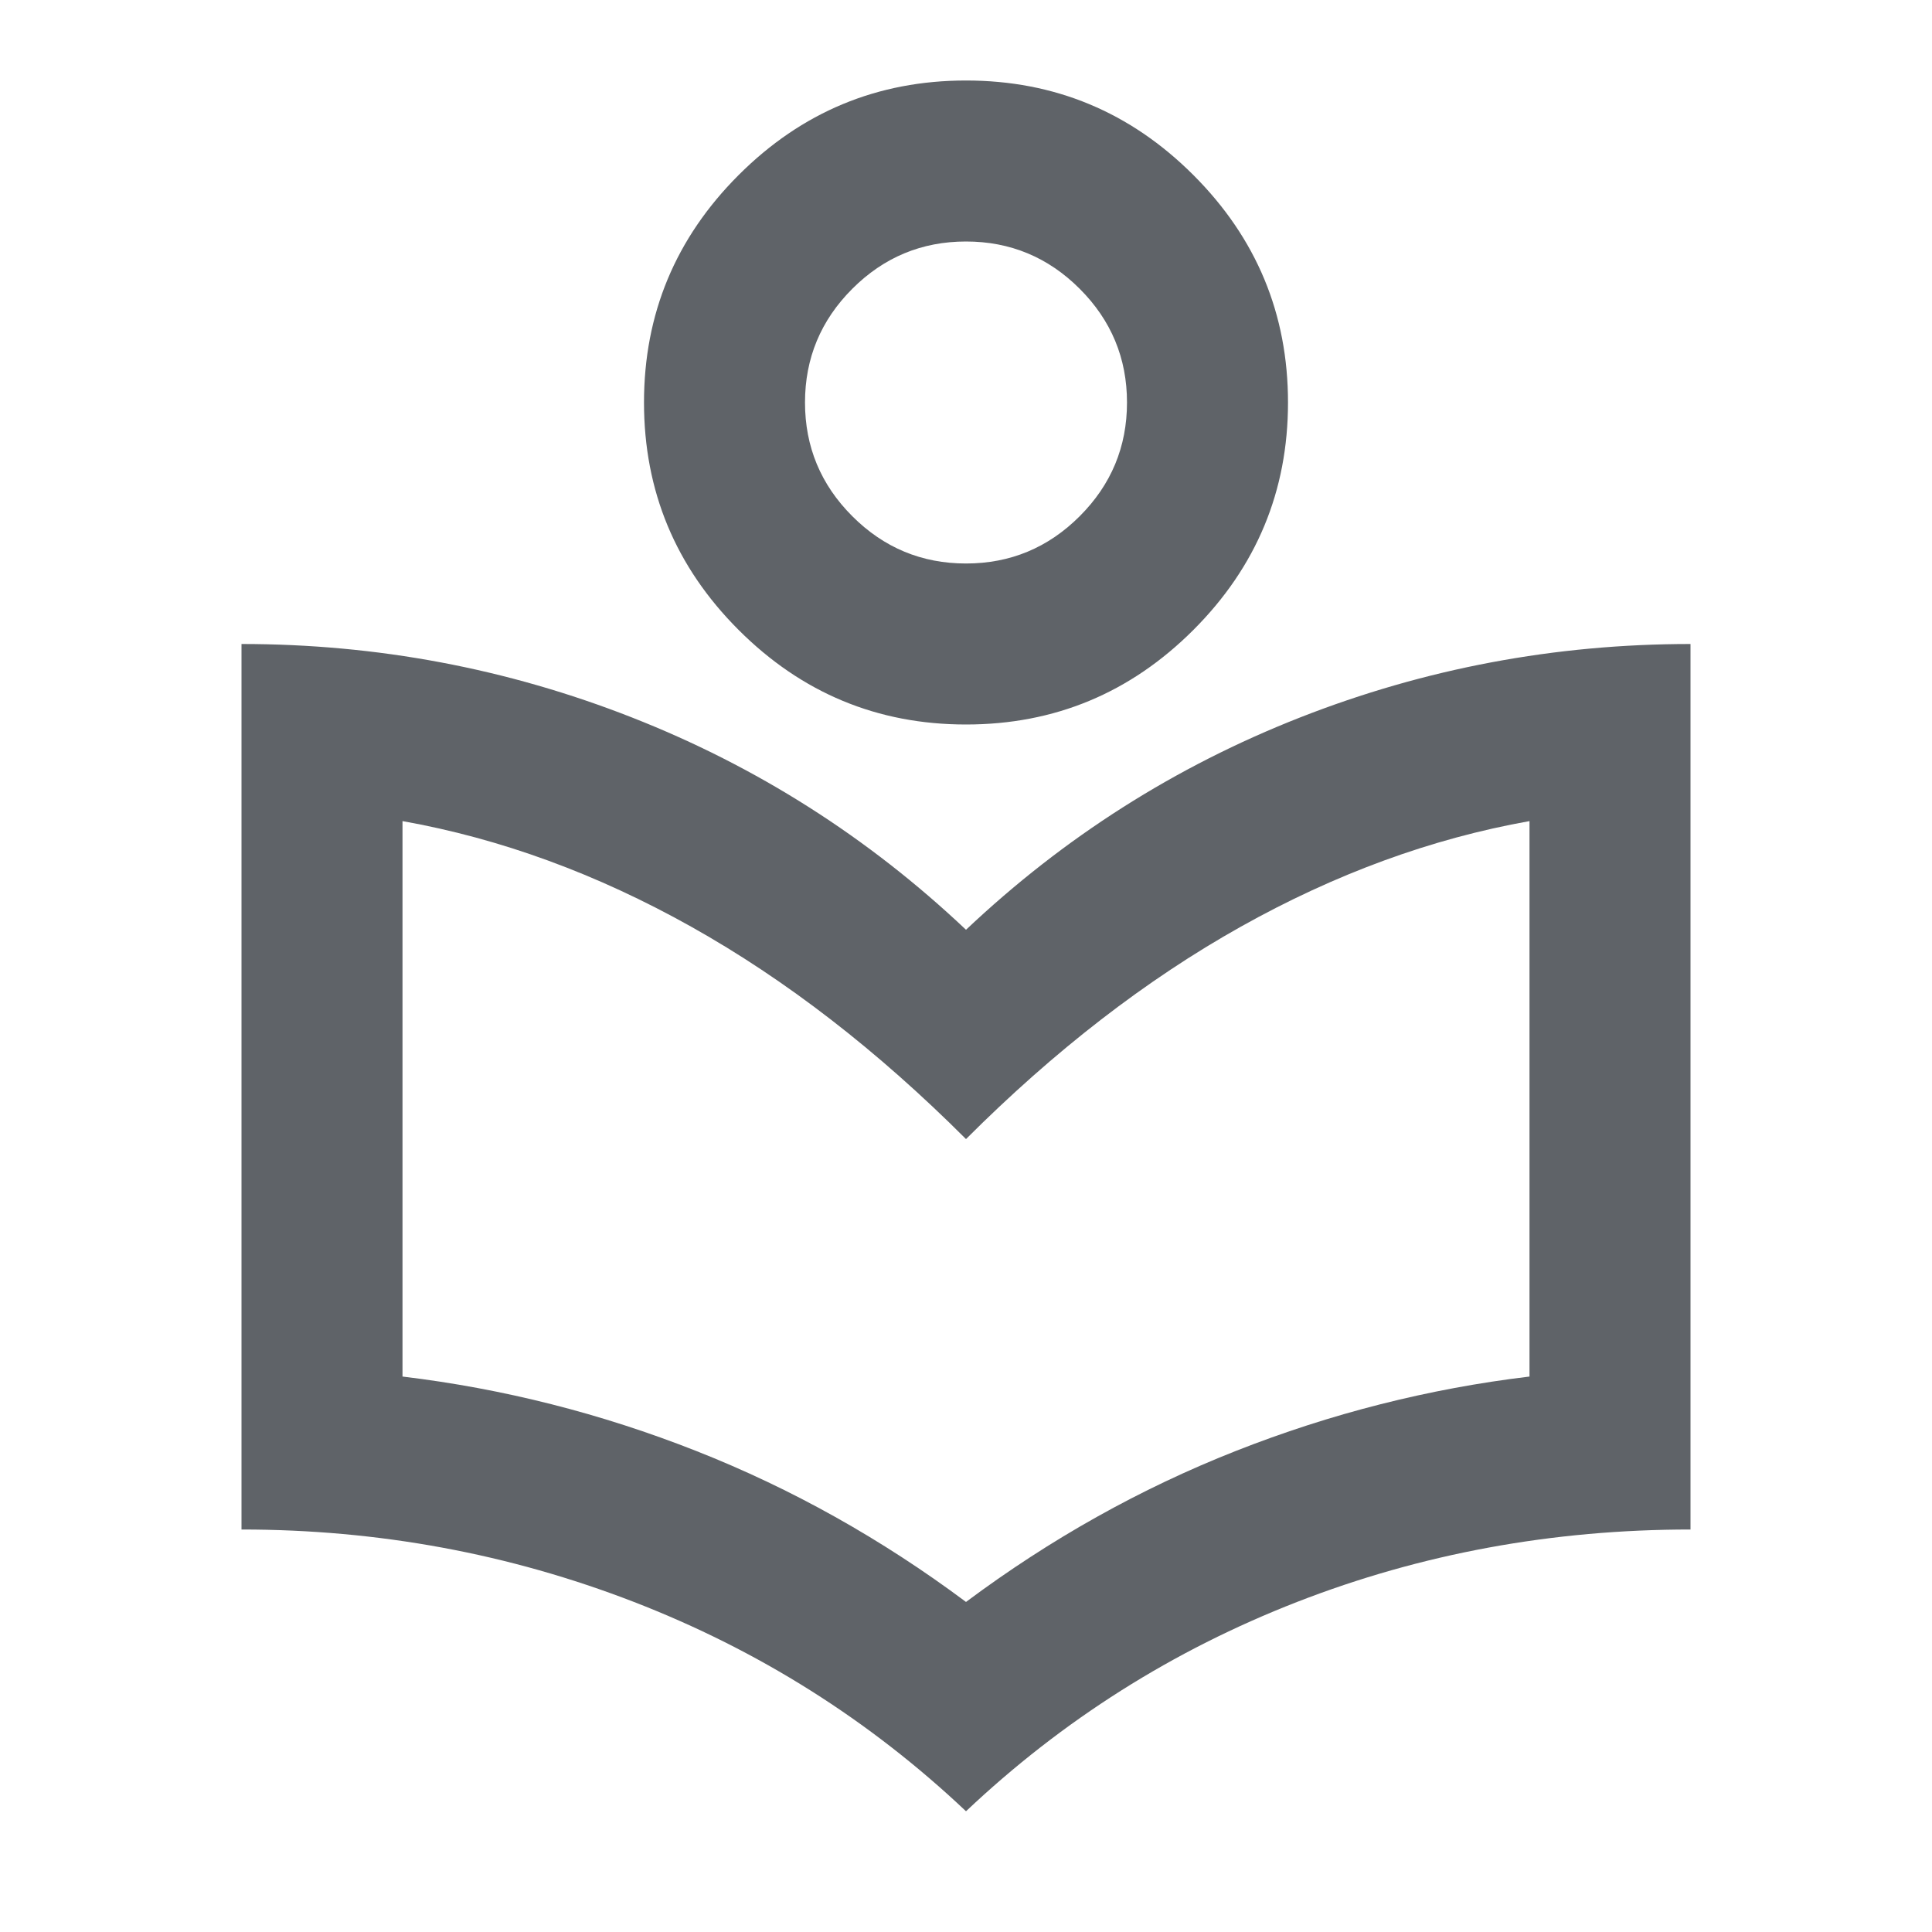
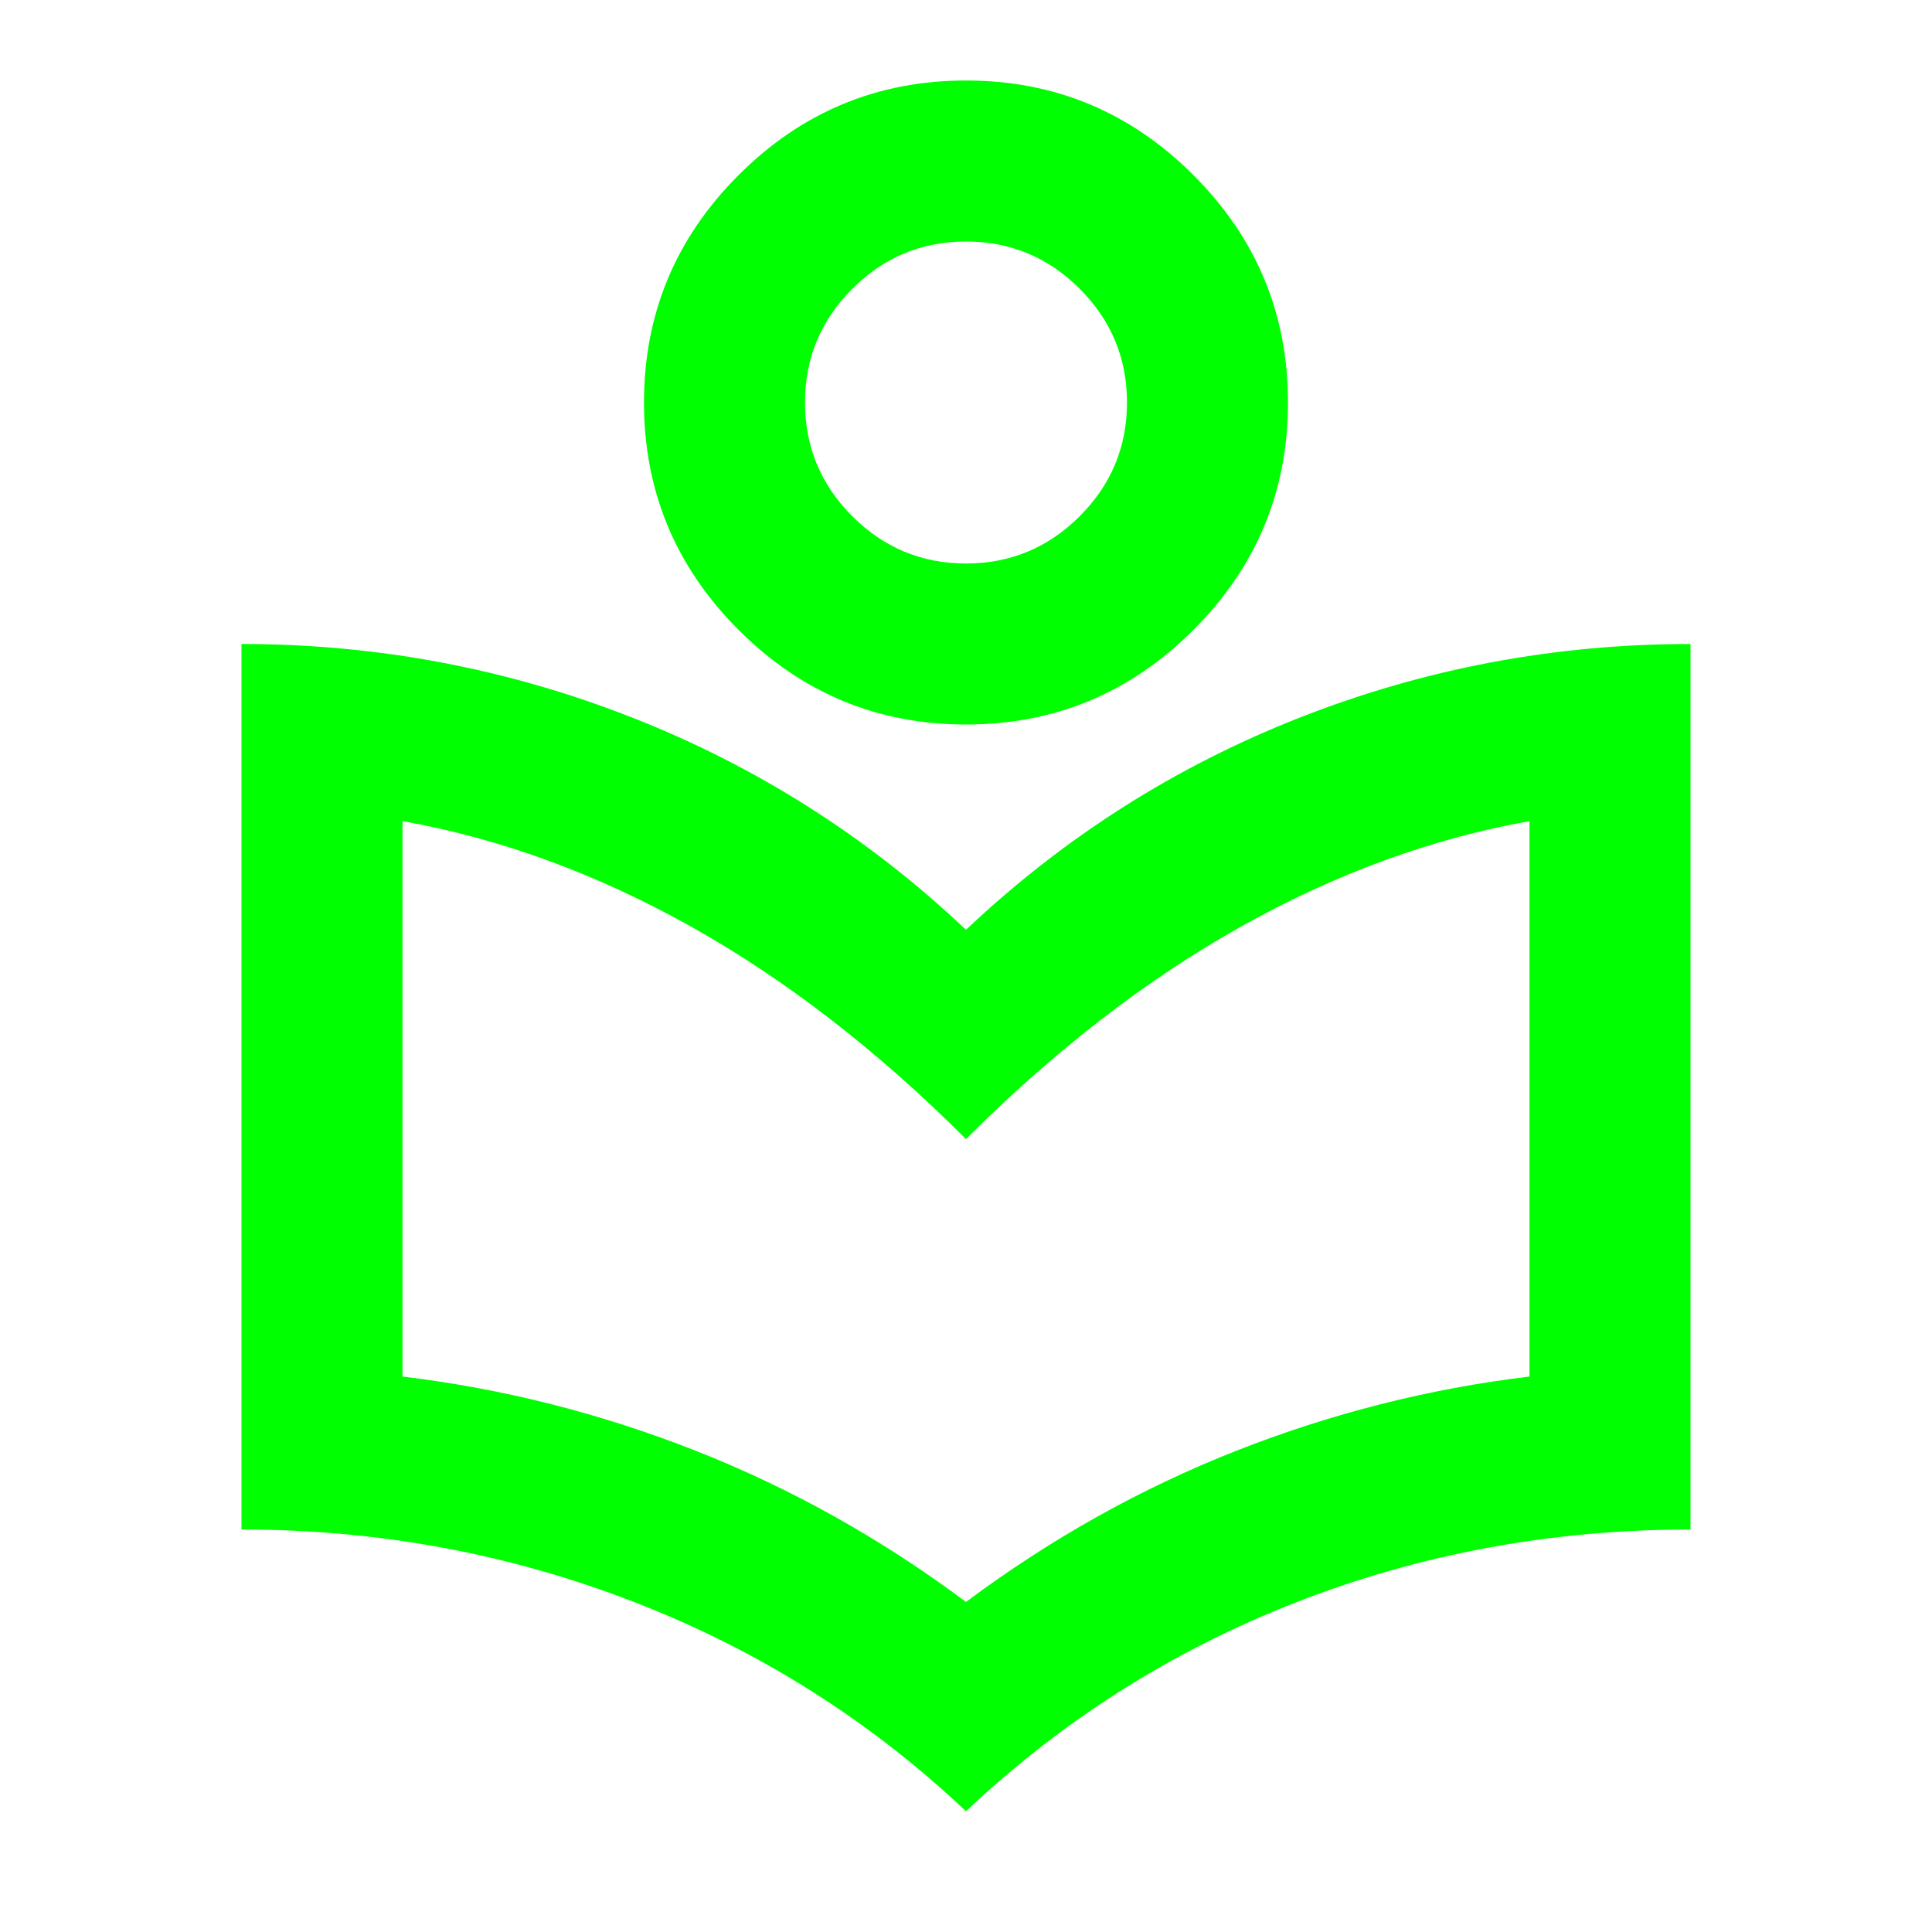
- <svg xmlns="http://www.w3.org/2000/svg" height="24px" viewBox="0 -960 960 960" width="24px" fill="#5f6368">
+ <svg xmlns="http://www.w3.org/2000/svg" height="24px" viewBox="0 -960 960 960" width="24px" fill="#00ff00">
  <path d="M480-60q-72-68-165-104t-195-36v-440q101 0 194 36.5T480-498q73-69 166-105.5T840-640v440q-103 0-195.5 36T480-60Zm0-104q63-47 134-75t146-37v-276q-73 13-143.5 52.5T480-394q-66-66-136.5-105.5T200-552v276q75 9 146 37t134 75Zm0-436q-66 0-113-47t-47-113q0-66 47-113t113-47q66 0 113 47t47 113q0 66-47 113t-113 47Zm0-80q33 0 56.5-23.5T560-760q0-33-23.5-56.5T480-840q-33 0-56.5 23.5T400-760q0 33 23.5 56.5T480-680Zm0-80Zm0 366Z" />
</svg>
